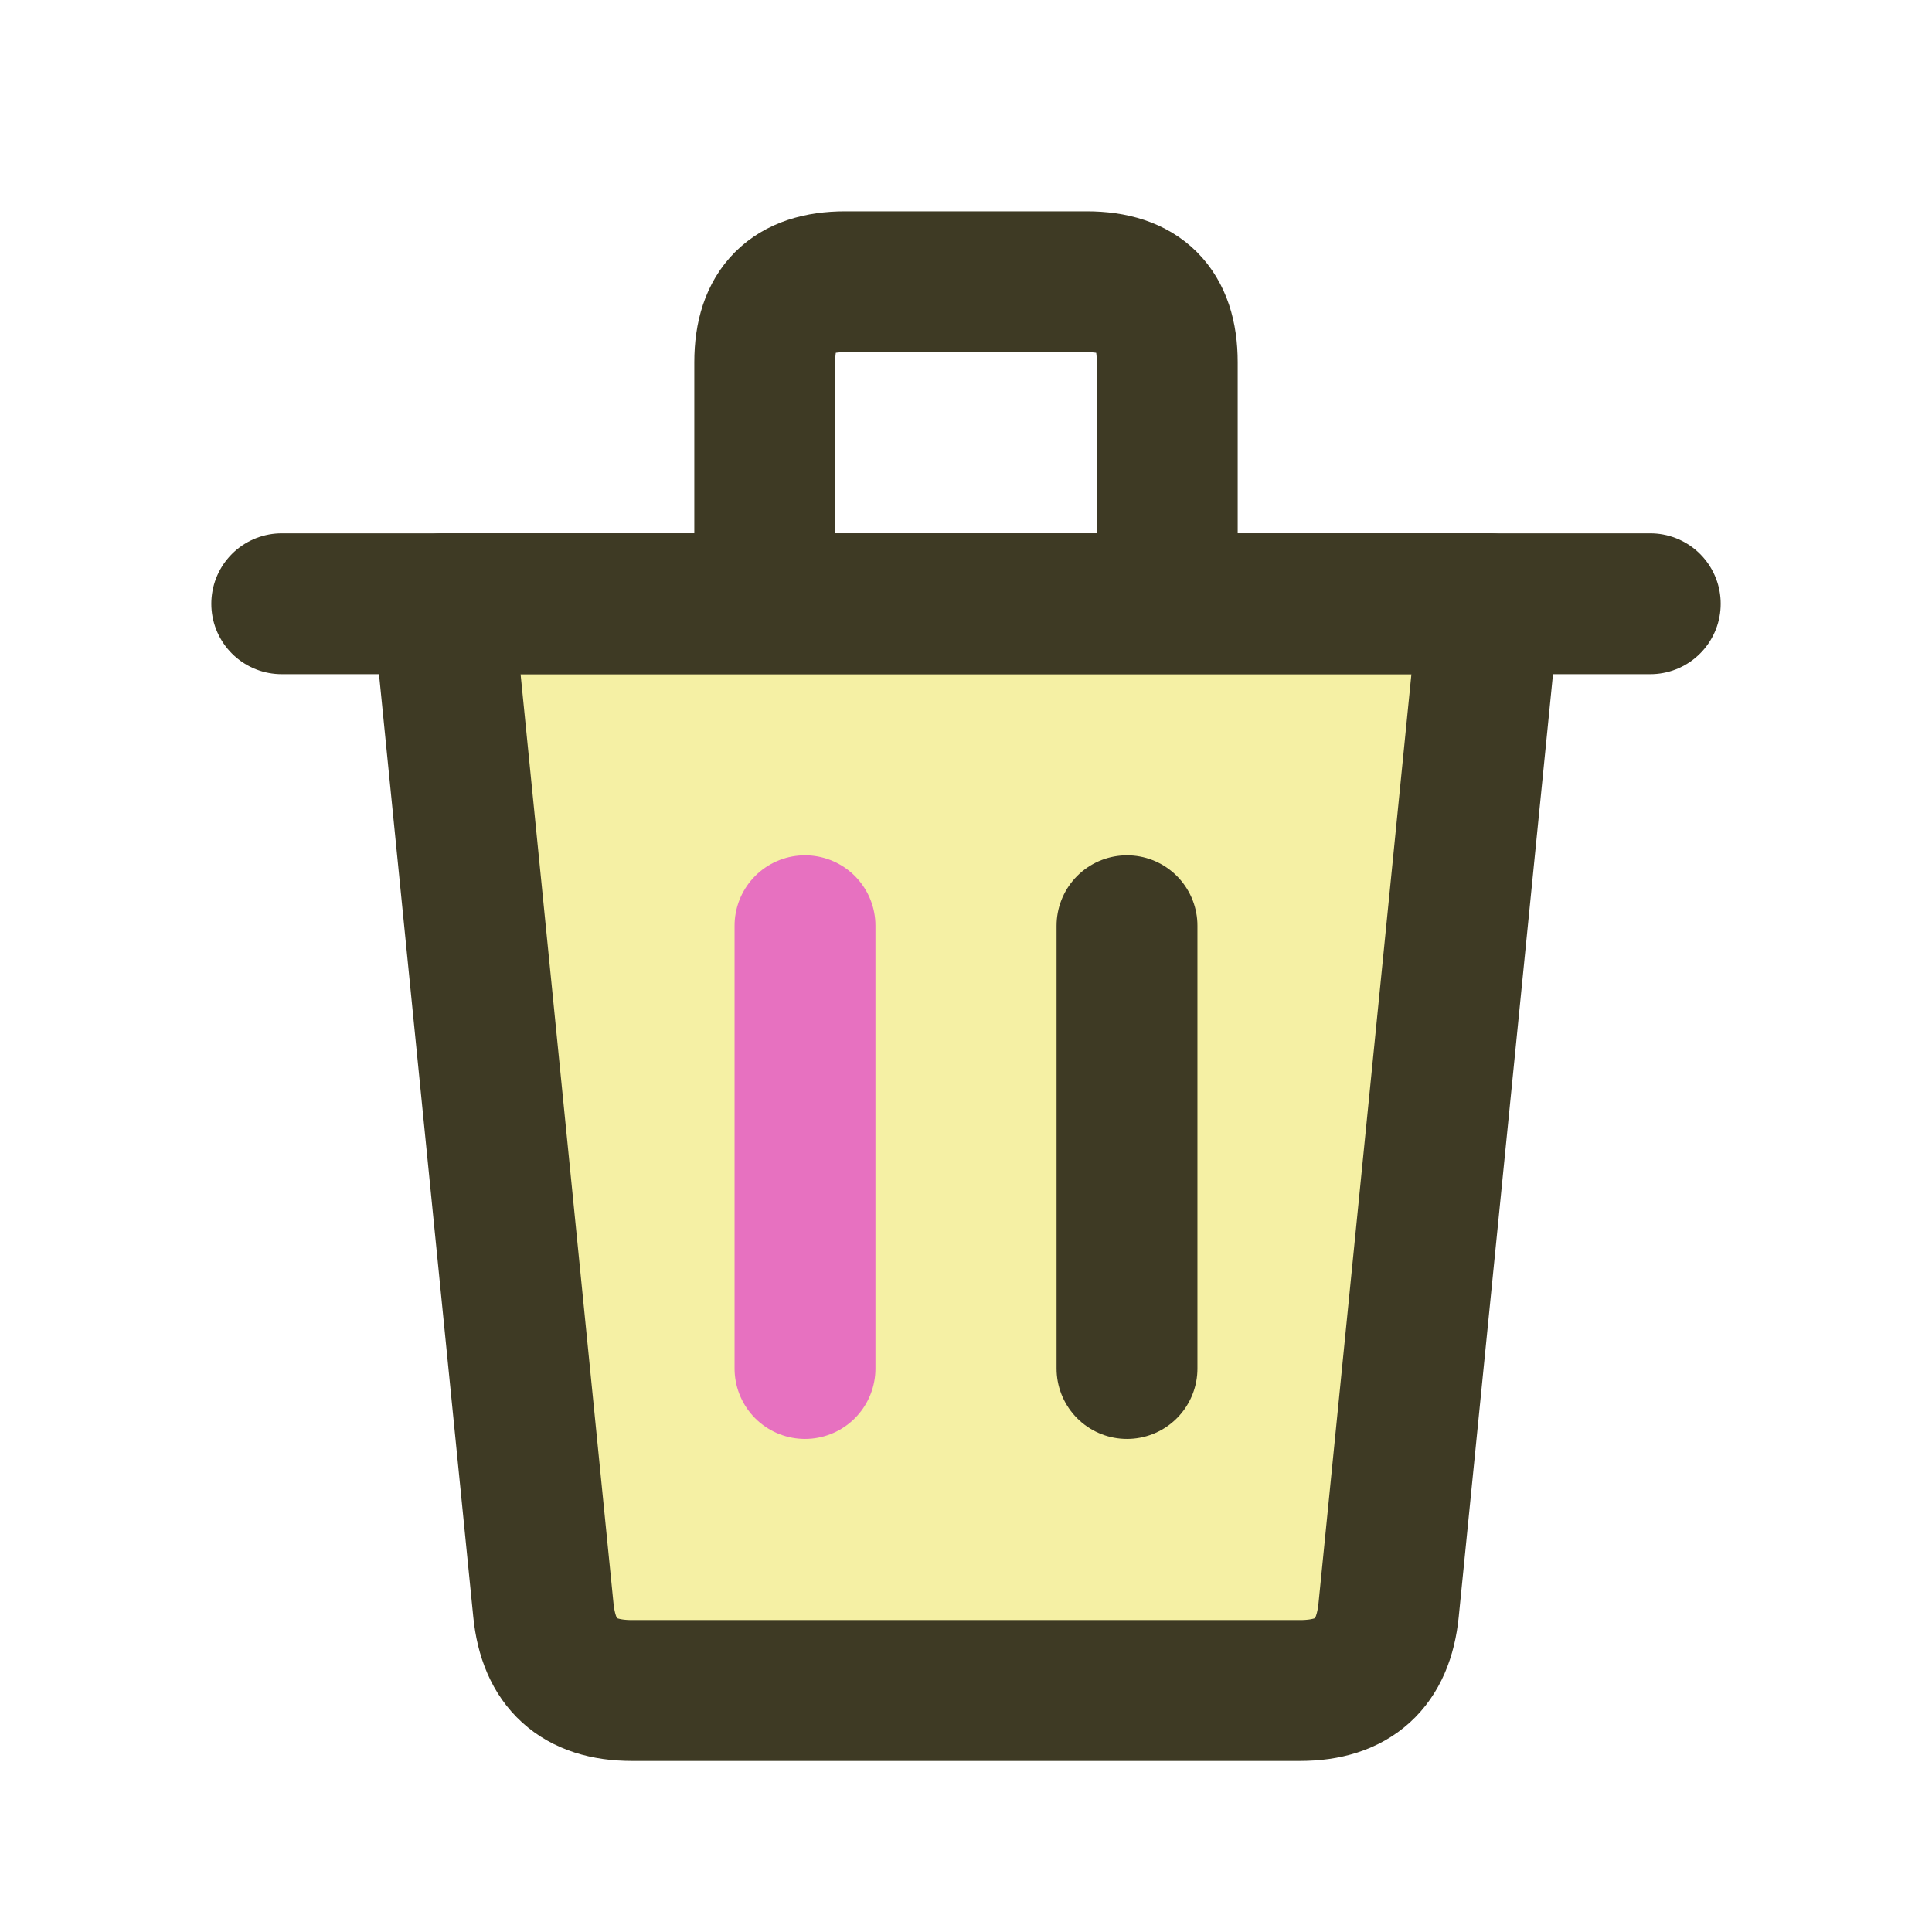
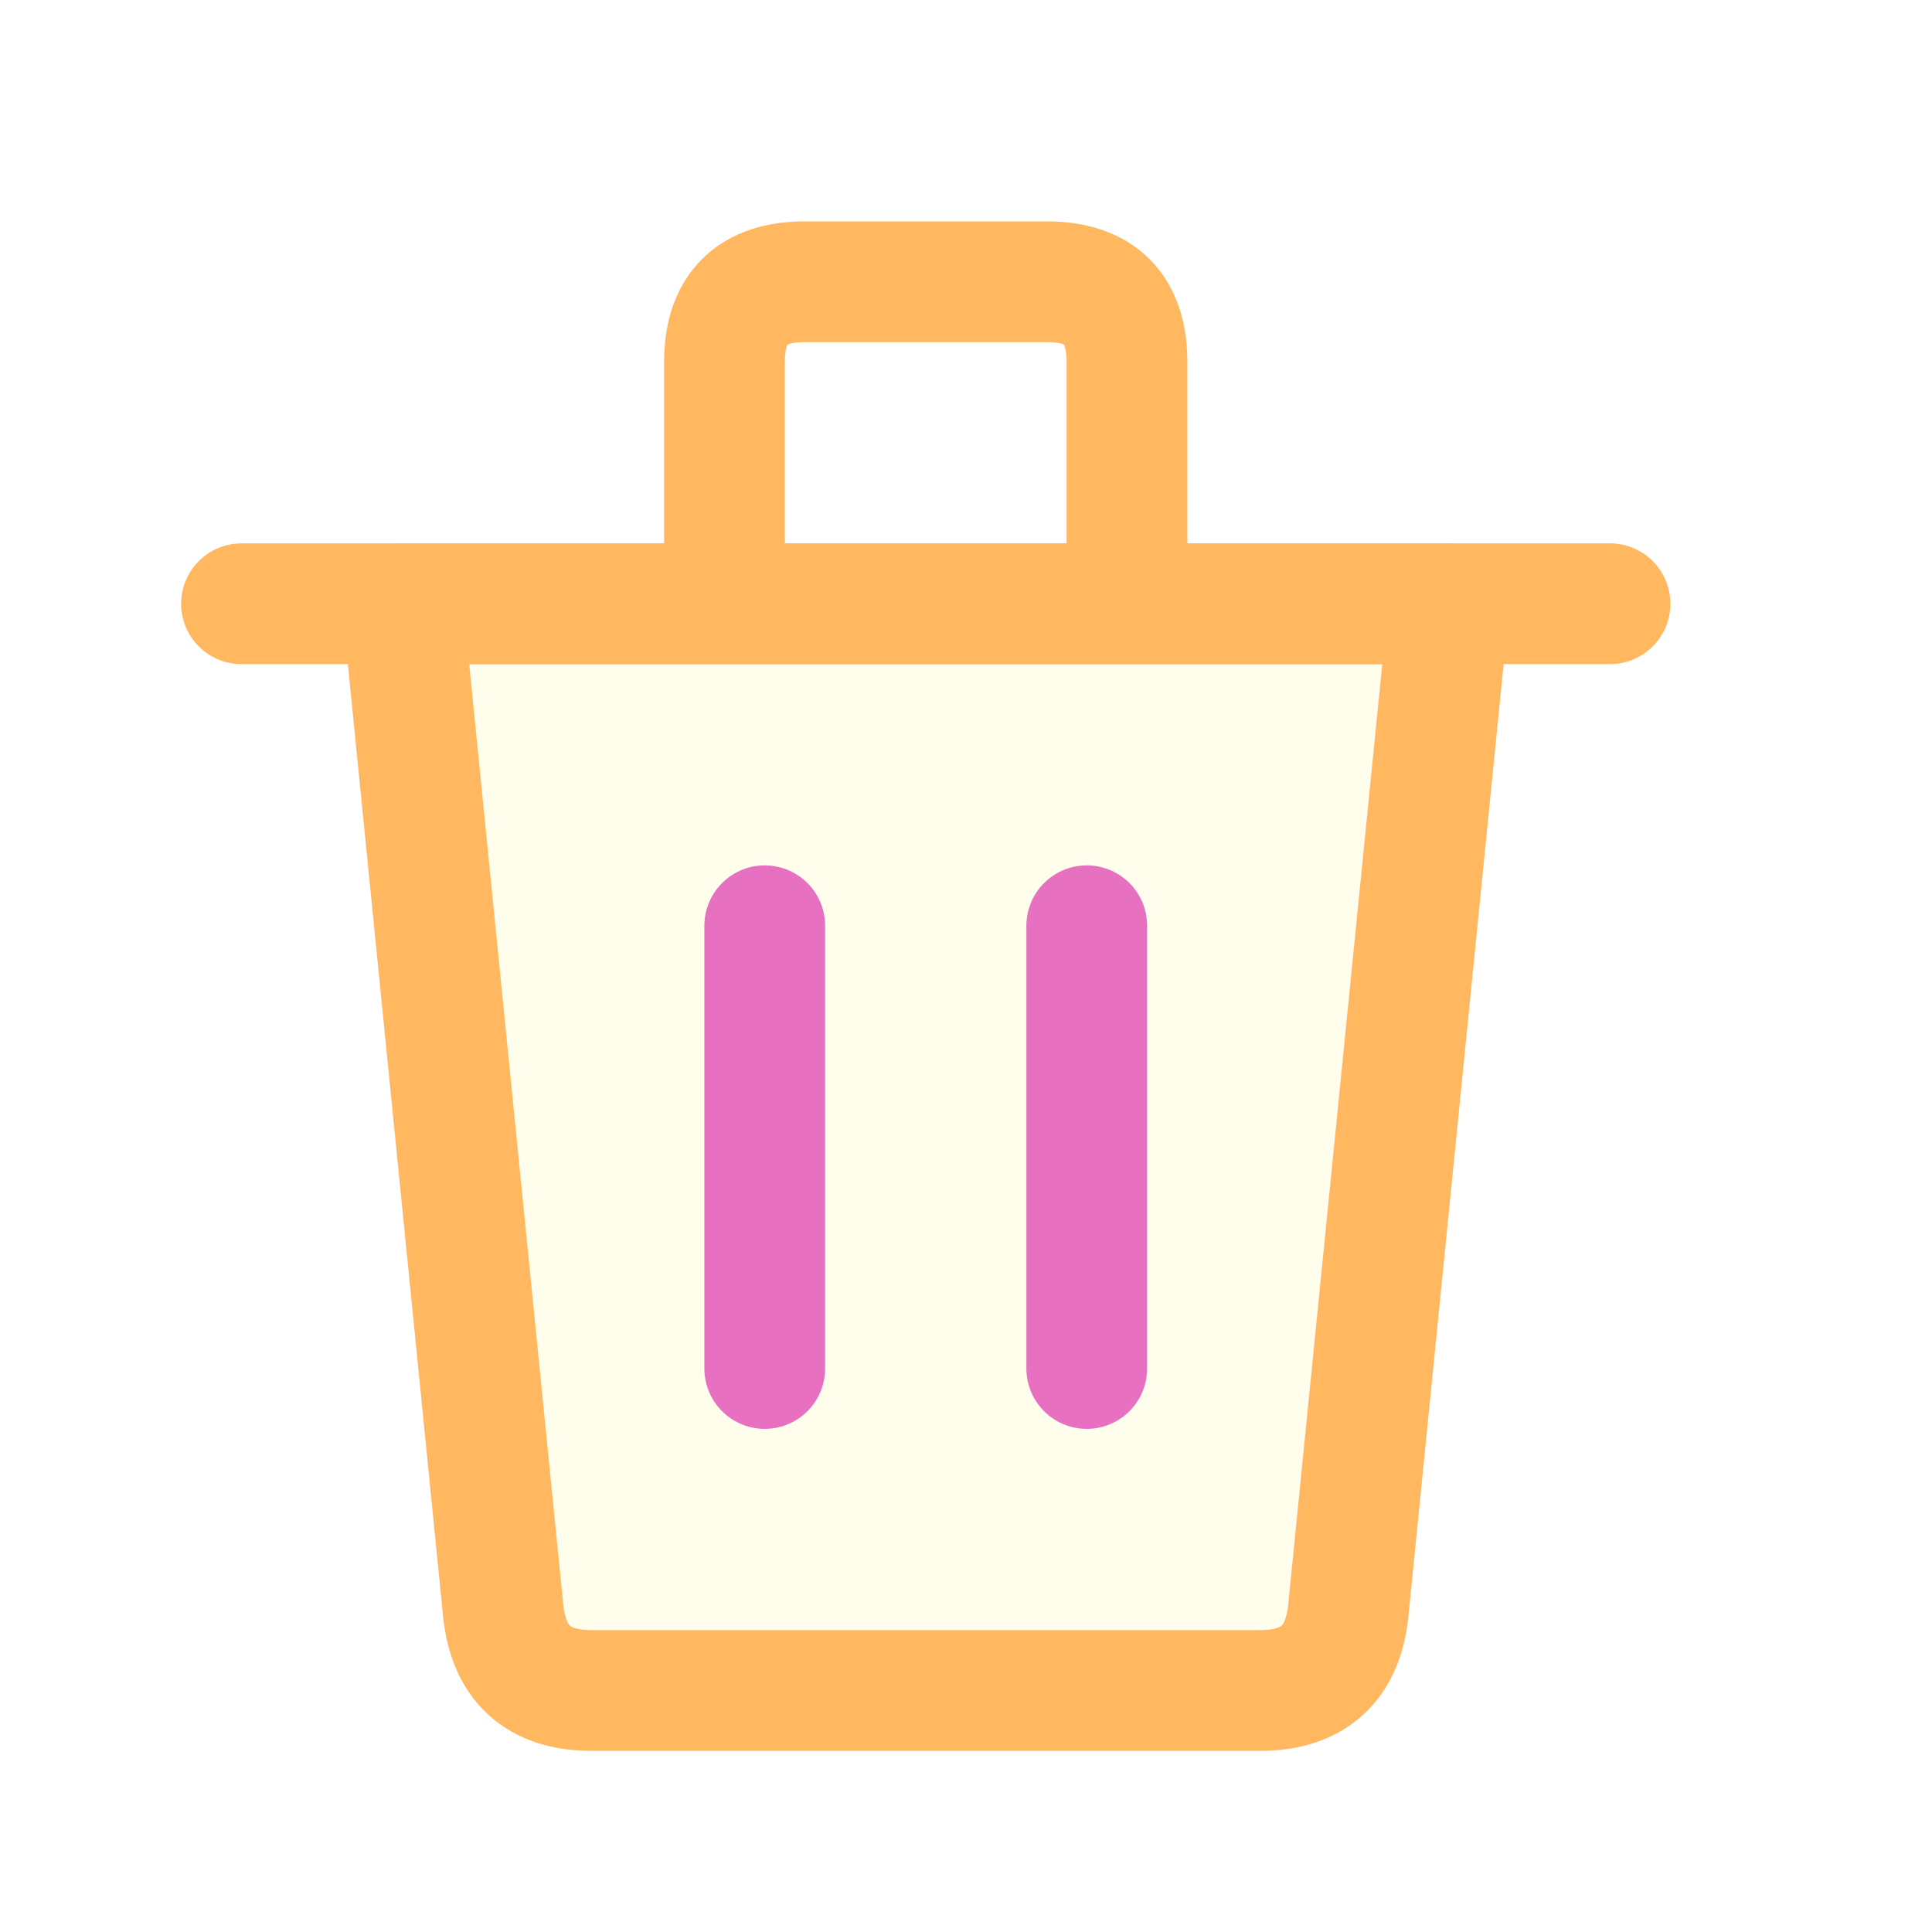
<svg xmlns="http://www.w3.org/2000/svg" width="48" height="48" viewBox="0 0 48 48" fill="none">
-   <path stroke="#3E3A24" stroke-width="3.5" stroke-linecap="round" stroke-linejoin="round" fill="#F5F0A4" d="M11 15 H37 L34.5 40 Q34.3 42 32.3 42 H15.7 Q13.7 42 13.5 40 Z" />
-   <path stroke="#3E3A24" stroke-width="3.5" stroke-linecap="round" stroke-linejoin="round" fill="none" d="M7 15 H41 M19 15 V9 Q19 7 21 7 H27 Q29 7 29 9 V15" />
-   <path fill="none" stroke="#E771C0" stroke-width="3.5" stroke-linecap="round" d="M20 23 V34" />
-   <path stroke="#3E3A24" stroke-width="3.5" stroke-linecap="round" stroke-linejoin="round" fill="none" d="M28 23 V34" />
+   <g transform="translate(-296 -280)">
+     <path d="M306 295H332L329.5 320C329.367 321.333 328.633 322 327.3 322H310.7C309.367 322 308.633 321.333 308.5 320L306 295Z" fill="#FFFDEC" stroke-width="3" stroke-linecap="round" stroke-linejoin="round" stroke="#FFB760" />
+     <path d="M302 295H336M314 295V289C314 287.667 314.667 287 316 287H322C323.333 287 324 287.667 324 289V295" stroke-width="3" stroke-linecap="round" stroke-linejoin="round" stroke="#FFB760" />
+     <path d="M315 303V314" stroke-width="3" stroke-linecap="round" stroke="#E771C0" />
+     <path d="M323 303V314" stroke-width="3" stroke-linecap="round" stroke-linejoin="round" stroke="#E771C0" />
+   </g>
</svg>
